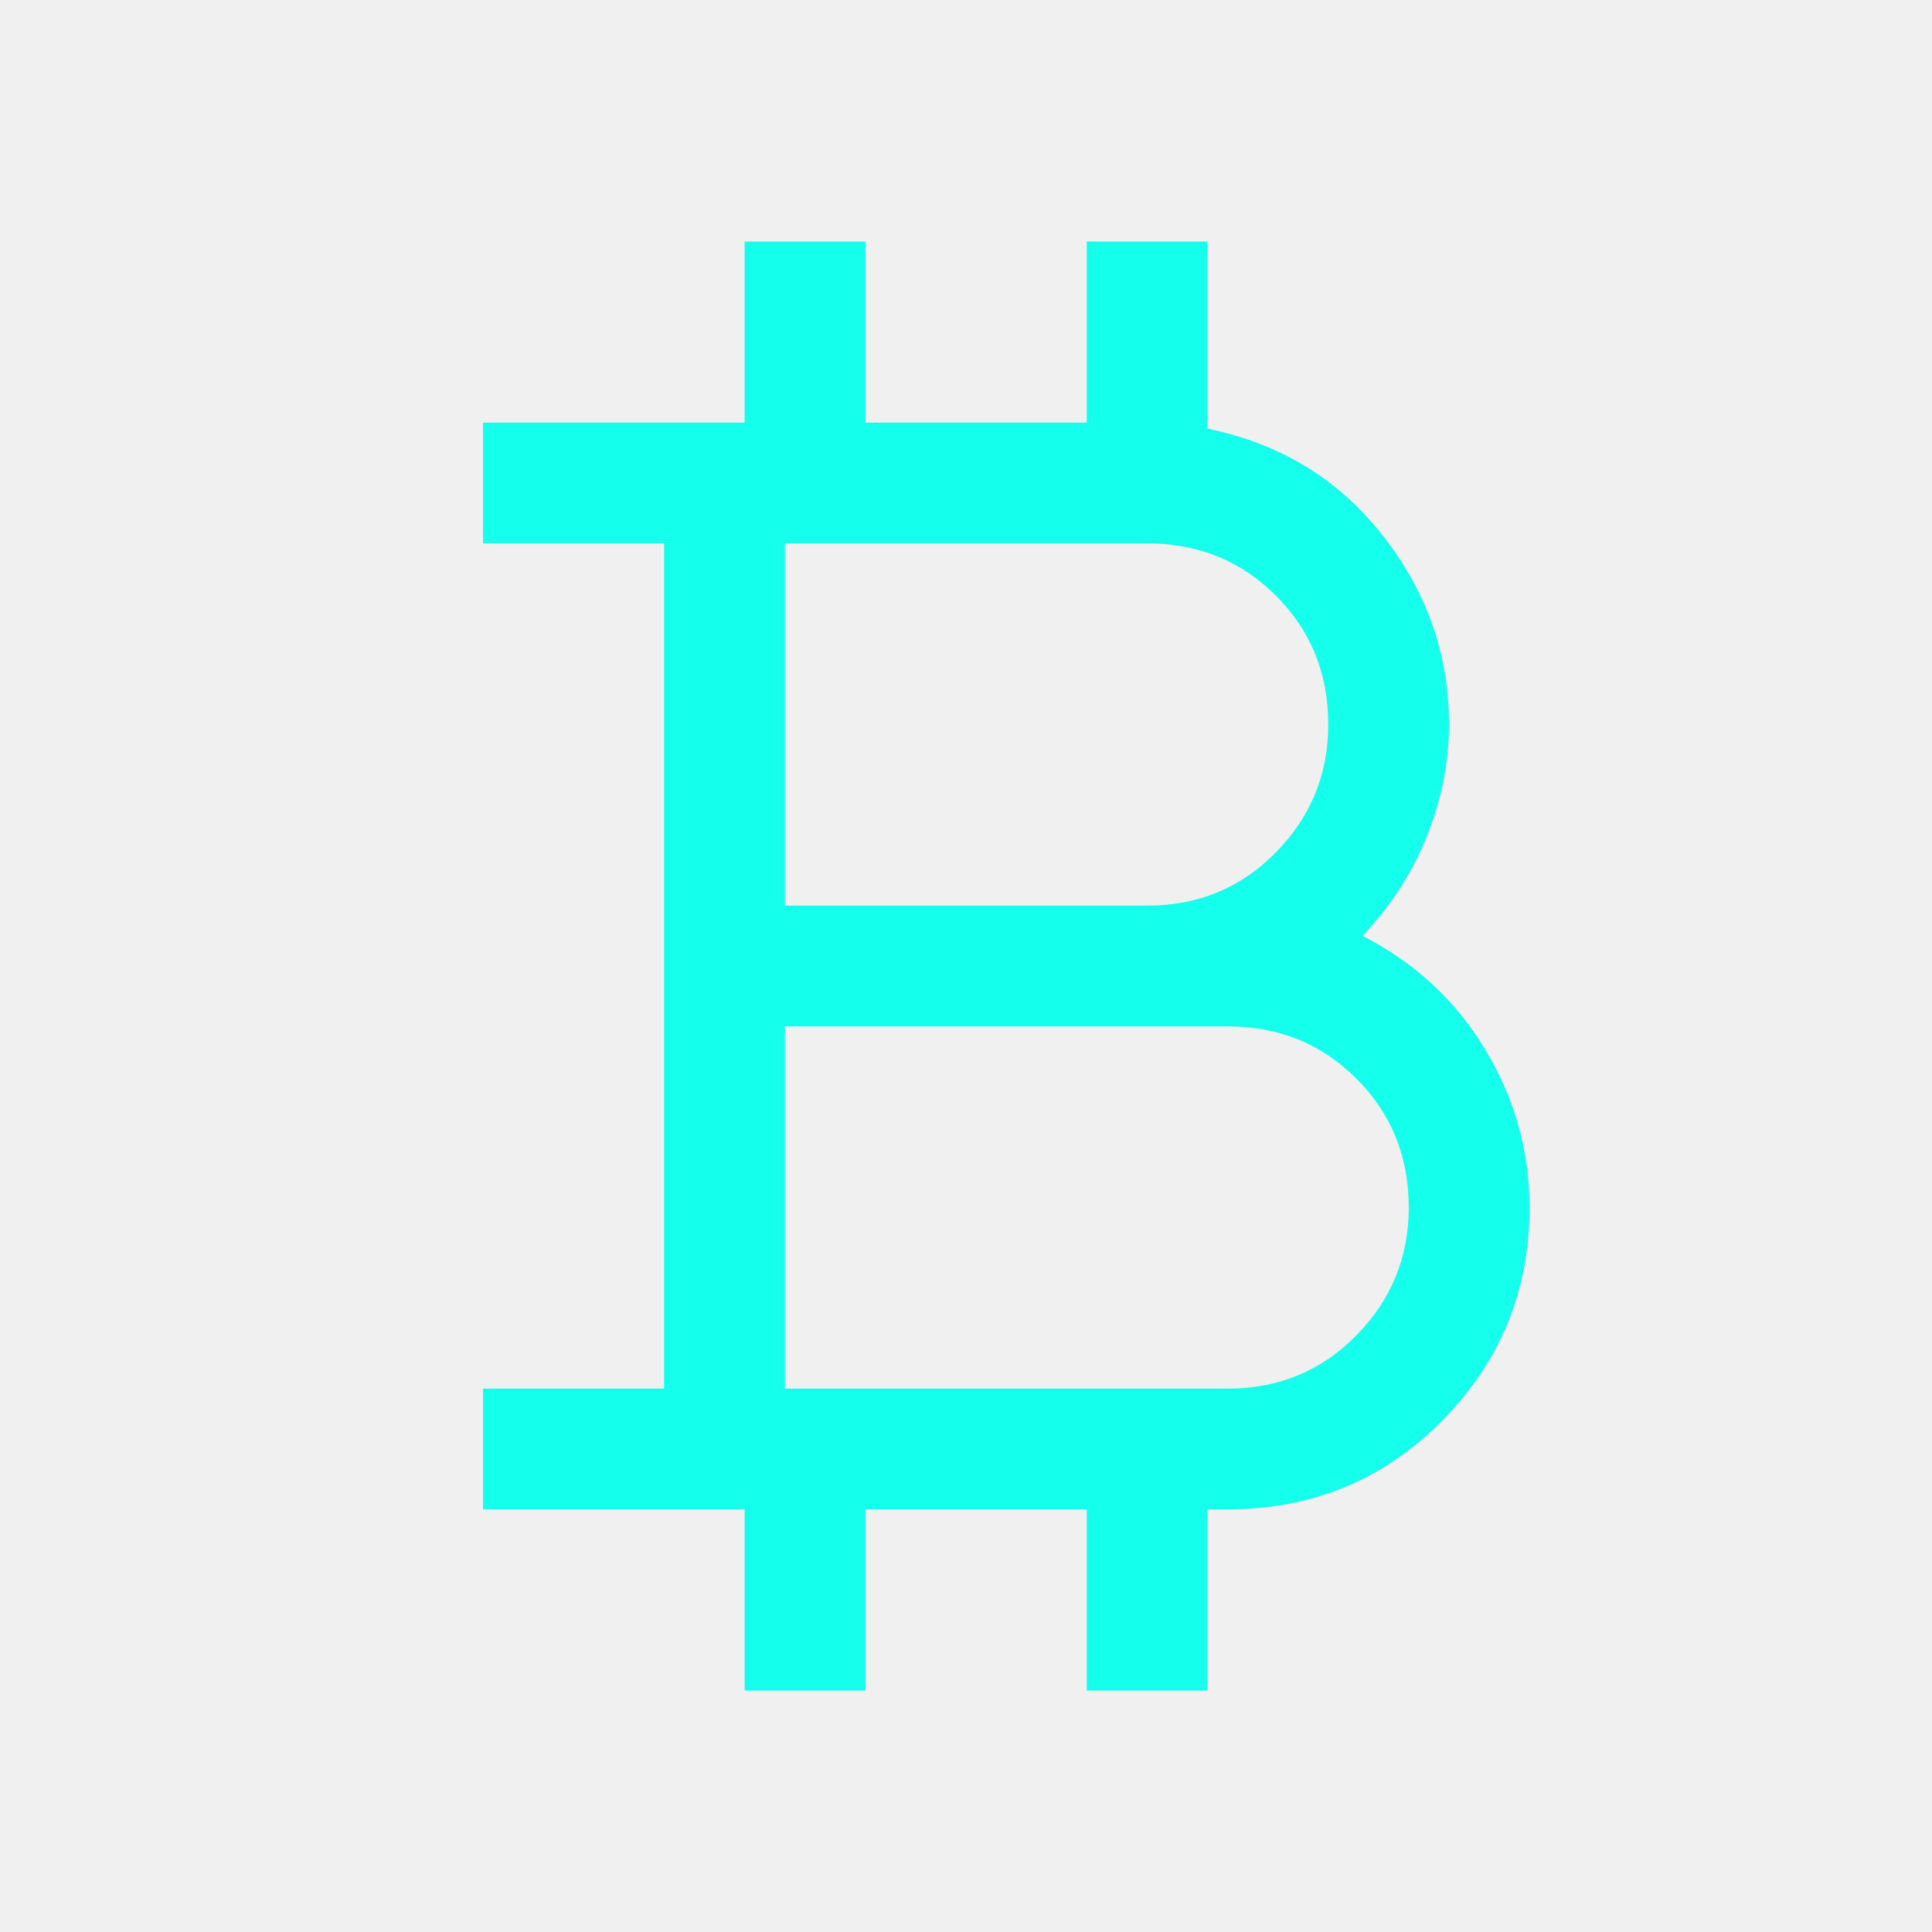
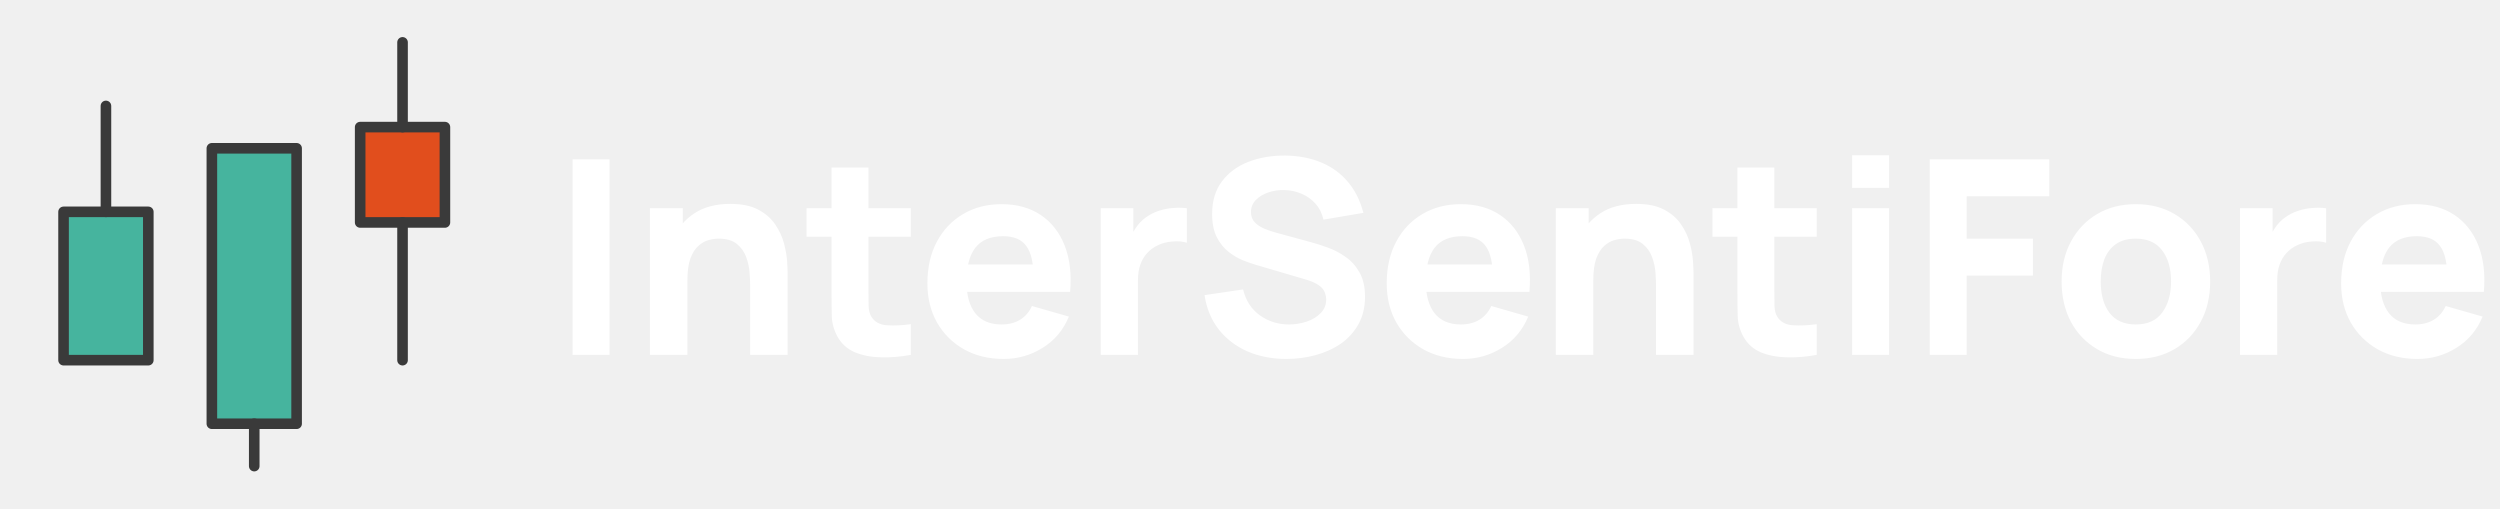
- <svg xmlns="http://www.w3.org/2000/svg" width="48" height="48" viewBox="0 0 48 48" fill="none">
-   <path d="M18.5 42V37.5H12V34.5H16.5V13.5H12V10.5H18.5V6H21.5V10.5H27V6H30V10.65C31.8 11.017 33.25 11.9 34.35 13.3C35.45 14.7 36 16.267 36 18C36 18.933 35.817 19.858 35.45 20.775C35.083 21.692 34.55 22.517 33.85 23.25C35.15 23.917 36.167 24.858 36.9 26.075C37.633 27.292 38 28.6 38 30C38 32.067 37.275 33.833 35.825 35.3C34.375 36.767 32.6 37.5 30.5 37.5H30V42H27V37.5H21.5V42H18.5ZM19.5 22.5H28.5C29.767 22.5 30.833 22.058 31.7 21.175C32.567 20.292 33 19.233 33 18C33 16.733 32.567 15.667 31.7 14.8C30.833 13.933 29.767 13.5 28.5 13.5H19.5V22.5ZM19.5 34.5H30.5C31.767 34.5 32.833 34.058 33.7 33.175C34.567 32.292 35 31.233 35 30C35 28.733 34.567 27.667 33.7 26.8C32.833 25.933 31.767 25.5 30.5 25.5H19.5V34.5Z" fill="#14FFEC" />
+ <svg xmlns="http://www.w3.org/2000/svg" width="236" height="48" viewBox="0 0 236 48" fill="none">
+   <path d="M6 20H14V34H6V20ZM20 14H28V40H20V14Z" fill="#46B49E" stroke="#3A3A3A" stroke-linejoin="round" />
+   <path d="M24 44V40" stroke="#3A3A3A" stroke-linecap="round" stroke-linejoin="round" />
+   <path d="M34 12H42V21H34V12Z" fill="#E14E1D" stroke="#3A3A3A" stroke-linejoin="round" />
+   <path d="M10 20V10M38 34V21M38 12V4" stroke="#3A3A3A" stroke-linecap="round" stroke-linejoin="round" />
+   <path d="M54.051 33.5V15.043H57.537V33.5H54.051ZM70.813 33.5V26.963C70.813 26.647 70.796 26.245 70.762 25.758C70.728 25.263 70.621 24.767 70.442 24.271C70.262 23.776 69.967 23.361 69.557 23.028C69.156 22.695 68.583 22.528 67.84 22.528C67.541 22.528 67.22 22.575 66.878 22.669C66.537 22.763 66.216 22.947 65.917 23.221C65.618 23.485 65.37 23.878 65.174 24.4C64.986 24.921 64.892 25.613 64.892 26.476L62.892 25.528C62.892 24.434 63.114 23.409 63.559 22.451C64.003 21.494 64.669 20.721 65.558 20.131C66.455 19.542 67.583 19.247 68.942 19.247C70.027 19.247 70.912 19.431 71.595 19.798C72.279 20.166 72.808 20.631 73.184 21.195C73.569 21.759 73.842 22.349 74.005 22.964C74.167 23.571 74.265 24.126 74.3 24.63C74.334 25.134 74.351 25.502 74.351 25.733V33.5H70.813ZM61.354 33.5V19.657H64.456V24.246H64.892V33.5H61.354ZM85.982 33.5C85.025 33.679 84.085 33.756 83.163 33.731C82.248 33.714 81.428 33.556 80.702 33.257C79.984 32.949 79.437 32.458 79.061 31.782C78.719 31.15 78.54 30.509 78.523 29.86C78.506 29.202 78.497 28.459 78.497 27.63V15.812H81.983V27.425C81.983 27.963 81.988 28.45 81.996 28.886C82.013 29.313 82.103 29.655 82.265 29.911C82.573 30.398 83.064 30.663 83.739 30.706C84.414 30.748 85.162 30.714 85.982 30.603V33.5ZM76.139 22.349V19.657H85.982V22.349H76.139ZM94.751 33.885C93.332 33.885 92.08 33.581 90.995 32.974C89.918 32.359 89.072 31.518 88.457 30.45C87.85 29.373 87.547 28.142 87.547 26.758C87.547 25.246 87.846 23.93 88.444 22.81C89.043 21.691 89.867 20.824 90.918 20.208C91.969 19.585 93.178 19.273 94.545 19.273C95.998 19.273 97.233 19.614 98.25 20.298C99.266 20.982 100.018 21.943 100.505 23.182C100.993 24.421 101.163 25.878 101.018 27.553H97.57V26.271C97.57 24.861 97.344 23.849 96.891 23.233C96.447 22.61 95.716 22.298 94.699 22.298C93.511 22.298 92.636 22.661 92.072 23.387C91.516 24.105 91.239 25.169 91.239 26.579C91.239 27.869 91.516 28.869 92.072 29.578C92.636 30.279 93.46 30.629 94.545 30.629C95.229 30.629 95.814 30.479 96.301 30.18C96.788 29.881 97.16 29.45 97.416 28.886L100.903 29.886C100.382 31.15 99.557 32.133 98.429 32.834C97.31 33.534 96.084 33.885 94.751 33.885ZM90.162 27.553V24.964H99.339V27.553H90.162ZM103.912 33.5V19.657H106.988V23.041L106.655 22.605C106.835 22.127 107.074 21.691 107.373 21.298C107.672 20.905 108.039 20.58 108.475 20.324C108.809 20.119 109.172 19.961 109.565 19.849C109.958 19.73 110.364 19.657 110.782 19.632C111.201 19.597 111.62 19.606 112.039 19.657V22.913C111.654 22.793 111.205 22.755 110.693 22.797C110.189 22.832 109.731 22.947 109.321 23.144C108.911 23.332 108.565 23.584 108.283 23.9C108.001 24.207 107.787 24.575 107.642 25.002C107.497 25.421 107.424 25.895 107.424 26.425V33.5H103.912ZM121.449 33.885C120.082 33.885 118.847 33.645 117.745 33.167C116.651 32.68 115.75 31.988 115.041 31.09C114.34 30.185 113.896 29.108 113.708 27.86L117.348 27.322C117.604 28.382 118.134 29.198 118.937 29.77C119.74 30.343 120.655 30.629 121.68 30.629C122.252 30.629 122.808 30.539 123.346 30.36C123.885 30.18 124.325 29.915 124.666 29.565C125.017 29.215 125.192 28.783 125.192 28.27C125.192 28.082 125.162 27.903 125.102 27.732C125.051 27.553 124.961 27.386 124.833 27.232C124.705 27.078 124.521 26.933 124.282 26.797C124.051 26.66 123.756 26.536 123.397 26.425L118.604 25.015C118.245 24.912 117.826 24.767 117.348 24.579C116.878 24.391 116.421 24.122 115.976 23.772C115.532 23.421 115.16 22.96 114.861 22.387C114.571 21.806 114.425 21.076 114.425 20.196C114.425 18.957 114.737 17.927 115.361 17.107C115.985 16.286 116.818 15.675 117.86 15.274C118.903 14.872 120.056 14.676 121.321 14.684C122.594 14.701 123.731 14.919 124.73 15.338C125.73 15.757 126.568 16.367 127.243 17.171C127.918 17.965 128.405 18.939 128.704 20.093L124.936 20.734C124.799 20.136 124.547 19.632 124.179 19.221C123.812 18.811 123.372 18.499 122.859 18.286C122.355 18.072 121.825 17.957 121.27 17.94C120.723 17.923 120.206 18 119.719 18.17C119.24 18.333 118.847 18.572 118.54 18.888C118.241 19.204 118.091 19.58 118.091 20.016C118.091 20.418 118.215 20.747 118.463 21.003C118.711 21.251 119.022 21.452 119.398 21.605C119.774 21.759 120.159 21.887 120.552 21.99L123.756 22.862C124.235 22.99 124.765 23.161 125.346 23.374C125.927 23.579 126.482 23.87 127.012 24.246C127.55 24.613 127.99 25.1 128.332 25.707C128.683 26.314 128.858 27.083 128.858 28.014C128.858 29.005 128.648 29.873 128.23 30.616C127.819 31.351 127.264 31.962 126.563 32.449C125.863 32.928 125.068 33.286 124.179 33.526C123.299 33.765 122.389 33.885 121.449 33.885ZM138.109 33.885C136.691 33.885 135.439 33.581 134.354 32.974C133.277 32.359 132.431 31.518 131.816 30.45C131.209 29.373 130.906 28.142 130.906 26.758C130.906 25.246 131.205 23.93 131.803 22.81C132.401 21.691 133.226 20.824 134.277 20.208C135.328 19.585 136.537 19.273 137.904 19.273C139.357 19.273 140.592 19.614 141.608 20.298C142.625 20.982 143.377 21.943 143.864 23.182C144.351 24.421 144.522 25.878 144.377 27.553H140.929V26.271C140.929 24.861 140.703 23.849 140.25 23.233C139.805 22.61 139.075 22.298 138.058 22.298C136.87 22.298 135.994 22.661 135.43 23.387C134.875 24.105 134.597 25.169 134.597 26.579C134.597 27.869 134.875 28.869 135.43 29.578C135.994 30.279 136.819 30.629 137.904 30.629C138.588 30.629 139.173 30.479 139.66 30.18C140.147 29.881 140.519 29.45 140.775 28.886L144.262 29.886C143.74 31.15 142.916 32.133 141.788 32.834C140.668 33.534 139.442 33.885 138.109 33.885ZM133.521 27.553V24.964H142.698V27.553H133.521ZM156.329 33.5V26.963C156.329 26.647 156.312 26.245 156.278 25.758C156.244 25.263 156.137 24.767 155.957 24.271C155.778 23.776 155.483 23.361 155.073 23.028C154.671 22.695 154.099 22.528 153.355 22.528C153.056 22.528 152.736 22.575 152.394 22.669C152.052 22.763 151.732 22.947 151.433 23.221C151.134 23.485 150.886 23.878 150.689 24.4C150.501 24.921 150.407 25.613 150.407 26.476L148.408 25.528C148.408 24.434 148.63 23.409 149.074 22.451C149.519 21.494 150.185 20.721 151.074 20.131C151.971 19.542 153.099 19.247 154.458 19.247C155.543 19.247 156.427 19.431 157.111 19.798C157.795 20.166 158.324 20.631 158.7 21.195C159.085 21.759 159.358 22.349 159.521 22.964C159.683 23.571 159.781 24.126 159.815 24.63C159.85 25.134 159.867 25.502 159.867 25.733V33.5H156.329ZM146.87 33.5V19.657H149.972V24.246H150.407V33.5H146.87ZM171.498 33.5C170.541 33.679 169.601 33.756 168.678 33.731C167.764 33.714 166.944 33.556 166.217 33.257C165.5 32.949 164.953 32.458 164.577 31.782C164.235 31.15 164.056 30.509 164.039 29.86C164.021 29.202 164.013 28.459 164.013 27.63V15.812H167.499V27.425C167.499 27.963 167.503 28.45 167.512 28.886C167.529 29.313 167.619 29.655 167.781 29.911C168.089 30.398 168.58 30.663 169.255 30.706C169.93 30.748 170.678 30.714 171.498 30.603V33.5ZM161.655 22.349V19.657H171.498V22.349H161.655ZM174.839 17.735V14.659H178.326V17.735H174.839ZM174.839 33.5V19.657H178.326V33.5H174.839ZM182.168 33.5V15.043H193.448V18.529H185.655V22.528H191.909V26.015H185.655V33.5H182.168ZM201.615 33.885C200.223 33.885 199.001 33.573 197.95 32.949C196.899 32.325 196.078 31.466 195.489 30.373C194.908 29.27 194.617 28.006 194.617 26.579C194.617 25.134 194.916 23.866 195.514 22.772C196.112 21.67 196.937 20.811 197.988 20.196C199.039 19.58 200.248 19.273 201.615 19.273C203.008 19.273 204.23 19.585 205.281 20.208C206.341 20.832 207.165 21.695 207.755 22.797C208.345 23.891 208.639 25.152 208.639 26.579C208.639 28.014 208.34 29.283 207.742 30.385C207.153 31.479 206.328 32.338 205.268 32.962C204.217 33.577 203 33.885 201.615 33.885ZM201.615 30.629C202.735 30.629 203.568 30.253 204.115 29.501C204.67 28.741 204.948 27.766 204.948 26.579C204.948 25.348 204.666 24.366 204.102 23.631C203.547 22.896 202.718 22.528 201.615 22.528C200.855 22.528 200.231 22.699 199.744 23.041C199.257 23.383 198.894 23.857 198.655 24.464C198.424 25.07 198.309 25.775 198.309 26.579C198.309 27.818 198.586 28.805 199.142 29.539C199.706 30.266 200.53 30.629 201.615 30.629ZM211.458 33.5V19.657H214.534V23.041L214.201 22.605C214.38 22.127 214.62 21.691 214.919 21.298C215.218 20.905 215.585 20.58 216.021 20.324C216.354 20.119 216.717 19.961 217.11 19.849C217.503 19.73 217.909 19.657 218.328 19.632C218.747 19.597 219.165 19.606 219.584 19.657V22.913C219.2 22.793 218.751 22.755 218.238 22.797C217.734 22.832 217.277 22.947 216.867 23.144C216.457 23.332 216.111 23.584 215.829 23.9C215.547 24.207 215.333 24.575 215.188 25.002C215.043 25.421 214.97 25.895 214.97 26.425V33.5H211.458ZM228.206 33.885C226.788 33.885 225.536 33.581 224.451 32.974C223.374 32.359 222.528 31.518 221.913 30.45C221.306 29.373 221.003 28.142 221.003 26.758C221.003 25.246 221.302 23.93 221.9 22.81C222.498 21.691 223.323 20.824 224.374 20.208C225.425 19.585 226.634 19.273 228.001 19.273C229.454 19.273 230.689 19.614 231.705 20.298C232.722 20.982 233.474 21.943 233.961 23.182C234.448 24.421 234.619 25.878 234.474 27.553H231.026V26.271C231.026 24.861 230.8 23.849 230.347 23.233C229.902 22.61 229.172 22.298 228.155 22.298C226.967 22.298 226.091 22.661 225.527 23.387C224.972 24.105 224.694 25.169 224.694 26.579C224.694 27.869 224.972 28.869 225.527 29.578C226.091 30.279 226.916 30.629 228.001 30.629C228.685 30.629 229.27 30.479 229.757 30.18C230.244 29.881 230.616 29.45 230.872 28.886L234.359 29.886C233.837 31.15 233.013 32.133 231.885 32.834C230.765 33.534 229.539 33.885 228.206 33.885ZM223.618 27.553V24.964H232.795V27.553H223.618Z" fill="white" />
</svg>
